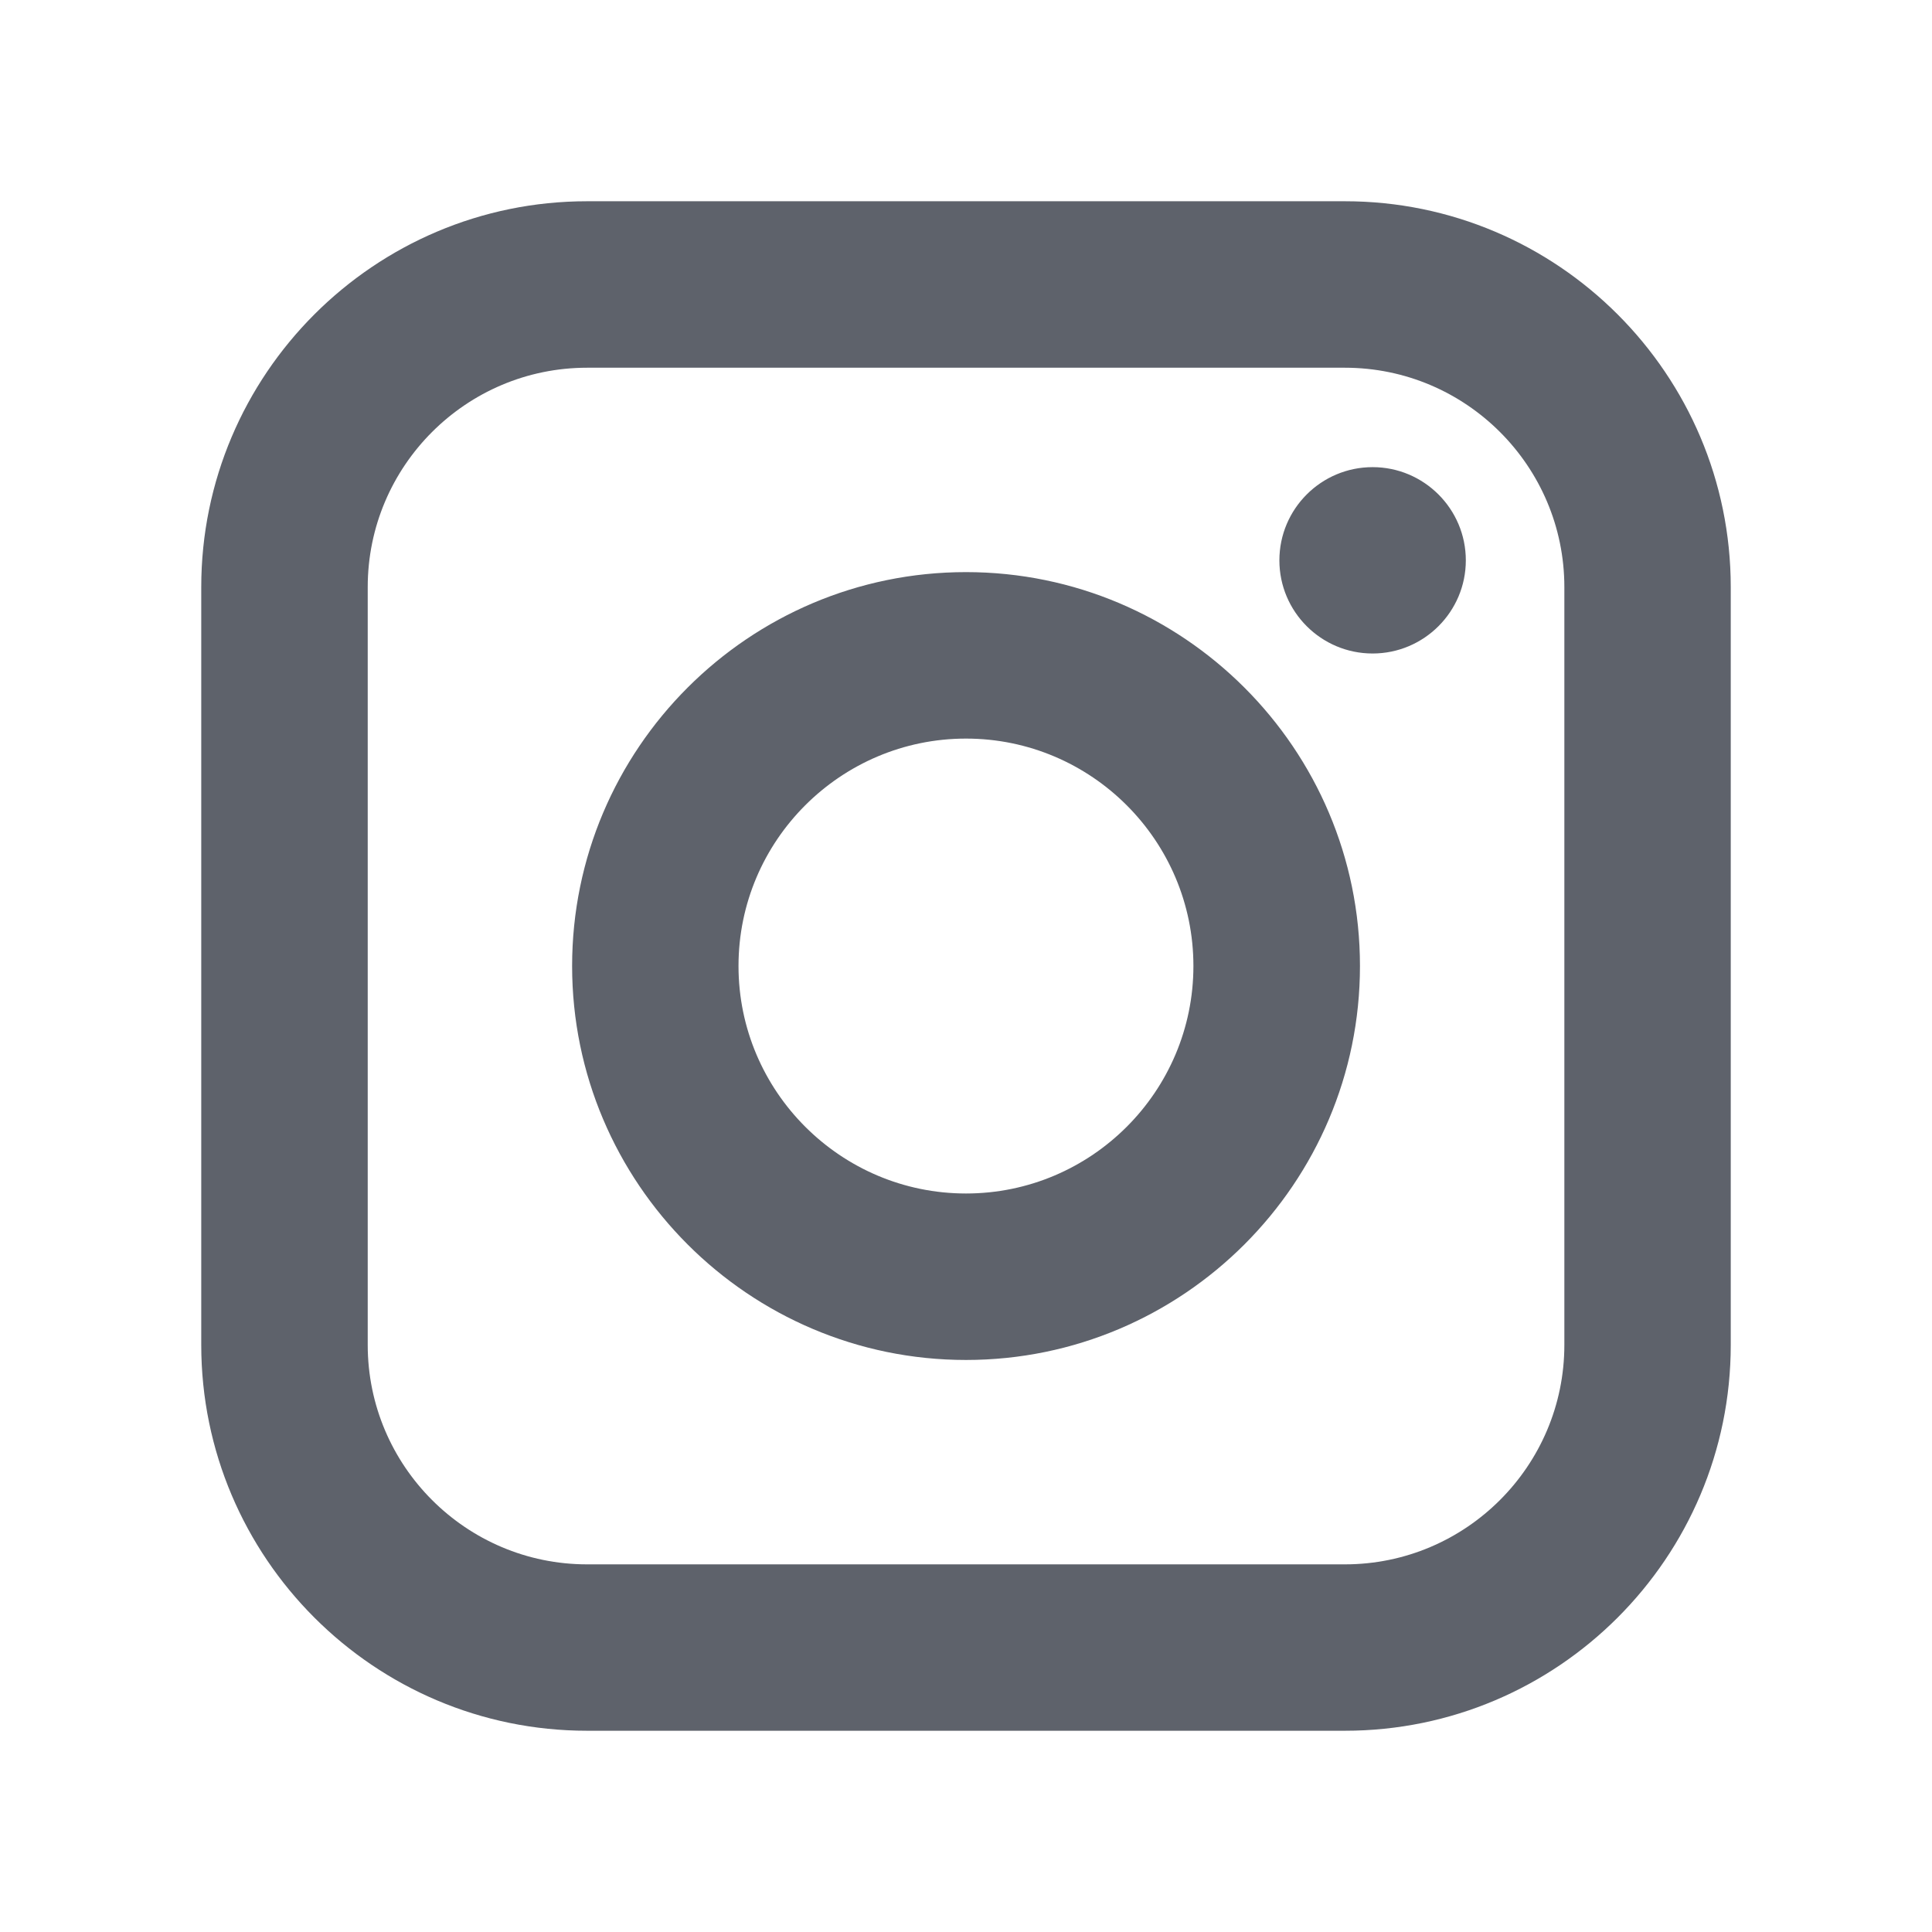
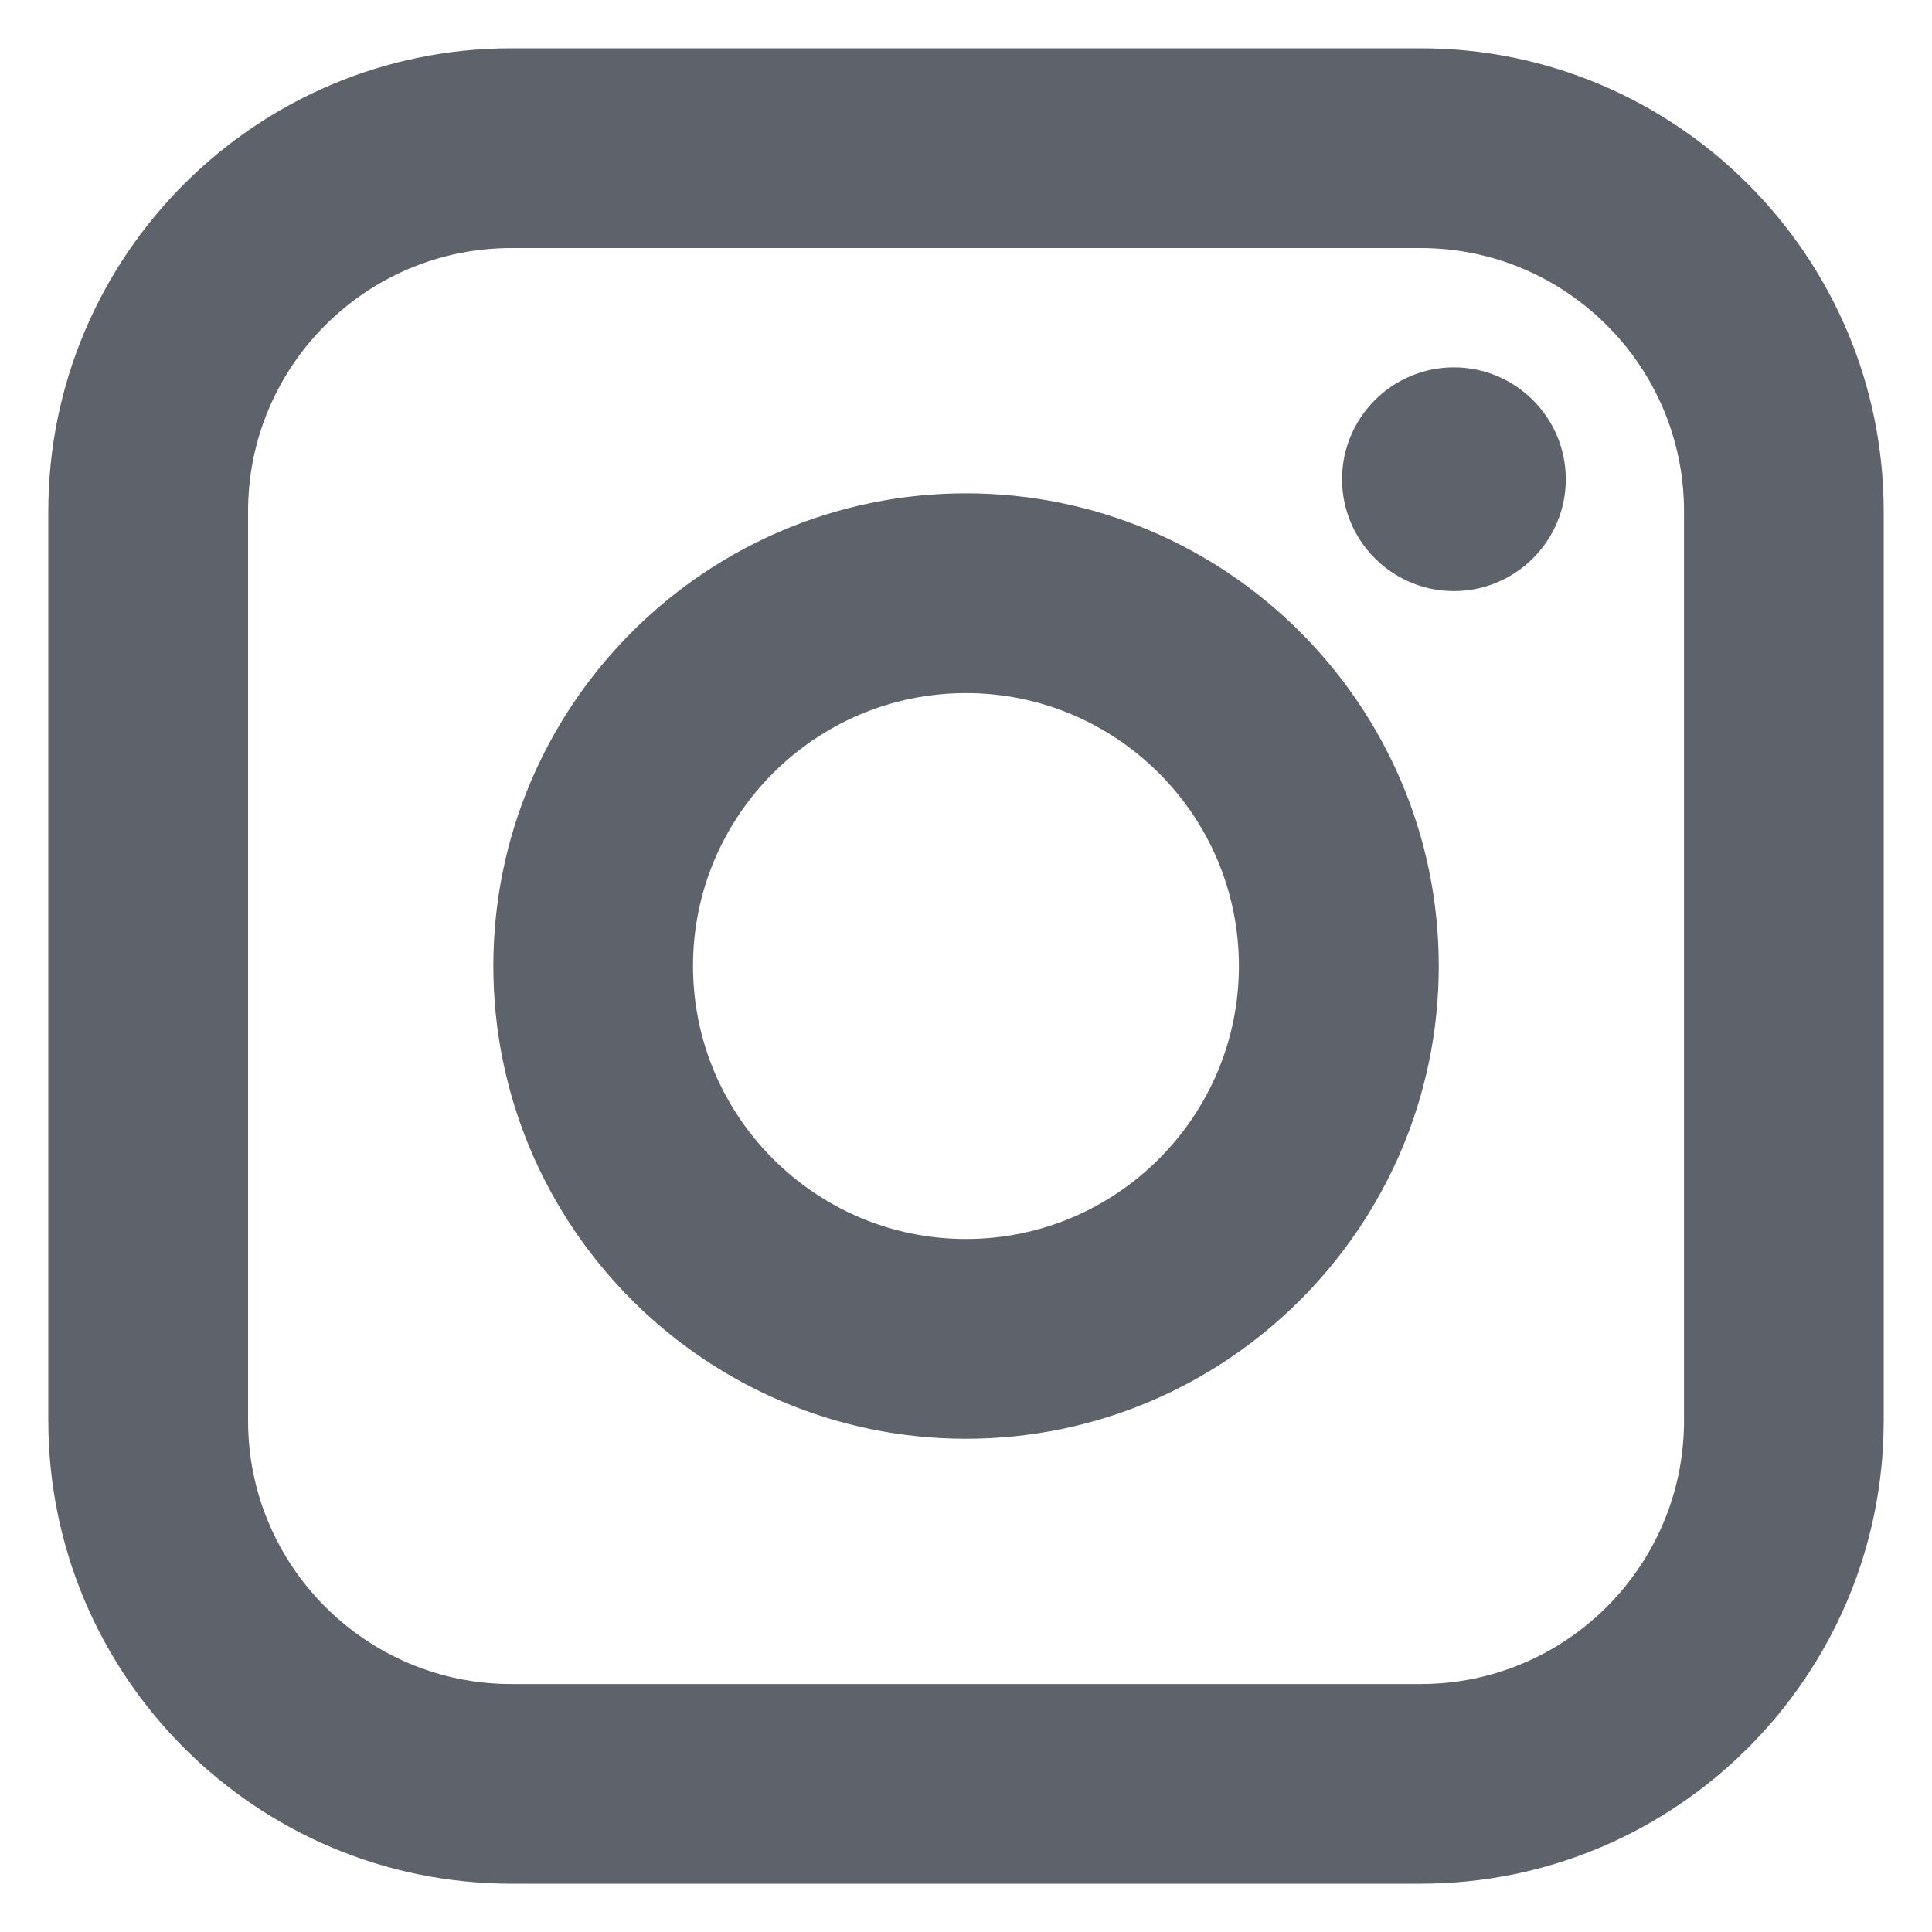
- <svg xmlns="http://www.w3.org/2000/svg" width="24" height="24" viewBox="0 0 24 24" fill="none">
-   <path d="M16.707 2.5C19.35 2.5 21.5 4.65 21.5 7.293V16.707C21.5 19.35 19.35 21.5 16.707 21.5H7.293C4.65 21.5 2.5 19.35 2.5 16.707V7.293C2.5 4.65 4.65 2.5 7.293 2.5H16.707ZM16.707 4.568H7.293C5.79 4.568 4.568 5.79 4.568 7.293V16.707C4.568 18.21 5.79 19.433 7.293 19.433H16.707C18.21 19.433 19.433 18.21 19.433 16.707V7.293C19.433 5.79 18.21 4.568 16.707 4.568ZM12 7.107C14.698 7.107 16.894 9.302 16.894 12C16.894 14.698 14.698 16.894 12 16.894C9.302 16.894 7.107 14.698 7.107 12C7.107 9.302 9.302 7.107 12 7.107ZM12 9.175C10.443 9.175 9.174 10.442 9.174 12C9.174 13.558 10.443 14.826 12 14.826C13.558 14.826 14.825 13.558 14.825 12C14.825 10.443 13.558 9.175 12 9.175ZM17.051 5.803C17.689 5.803 18.209 6.322 18.209 6.961C18.209 7.599 17.689 8.118 17.051 8.118C16.412 8.118 15.893 7.599 15.893 6.961C15.893 6.322 16.412 5.803 17.051 5.803Z" fill="#5E626B" />
+ <svg xmlns="http://www.w3.org/2000/svg" width="20" height="20" viewBox="0 0 20 20" fill="none">
+   <path d="M14.707 0.5C17.35 0.5 19.5 2.65 19.5 5.293V14.707C19.5 17.35 17.35 19.5 14.707 19.5H5.293C2.65 19.5 0.5 17.35 0.5 14.707V5.293C0.5 2.65 2.65 0.5 5.293 0.5H14.707ZM14.707 2.568H5.293C3.79 2.568 2.568 3.79 2.568 5.293V14.707C2.568 16.21 3.79 17.433 5.293 17.433H14.707C16.21 17.433 17.433 16.21 17.433 14.707V5.293C17.433 3.79 16.21 2.568 14.707 2.568ZM10 5.107C12.698 5.107 14.894 7.302 14.894 10C14.894 12.698 12.698 14.894 10 14.894C7.302 14.894 5.107 12.698 5.107 10C5.107 7.302 7.302 5.107 10 5.107ZM10 7.175C8.442 7.175 7.174 8.442 7.174 10C7.174 11.558 8.442 12.826 10 12.826C11.558 12.826 12.825 11.558 12.825 10C12.825 8.442 11.558 7.175 10 7.175ZM15.051 3.803C15.689 3.803 16.209 4.322 16.209 4.961C16.209 5.599 15.689 6.119 15.051 6.119C14.412 6.119 13.893 5.599 13.893 4.961C13.893 4.322 14.412 3.803 15.051 3.803Z" fill="#5E626B" />
</svg>
